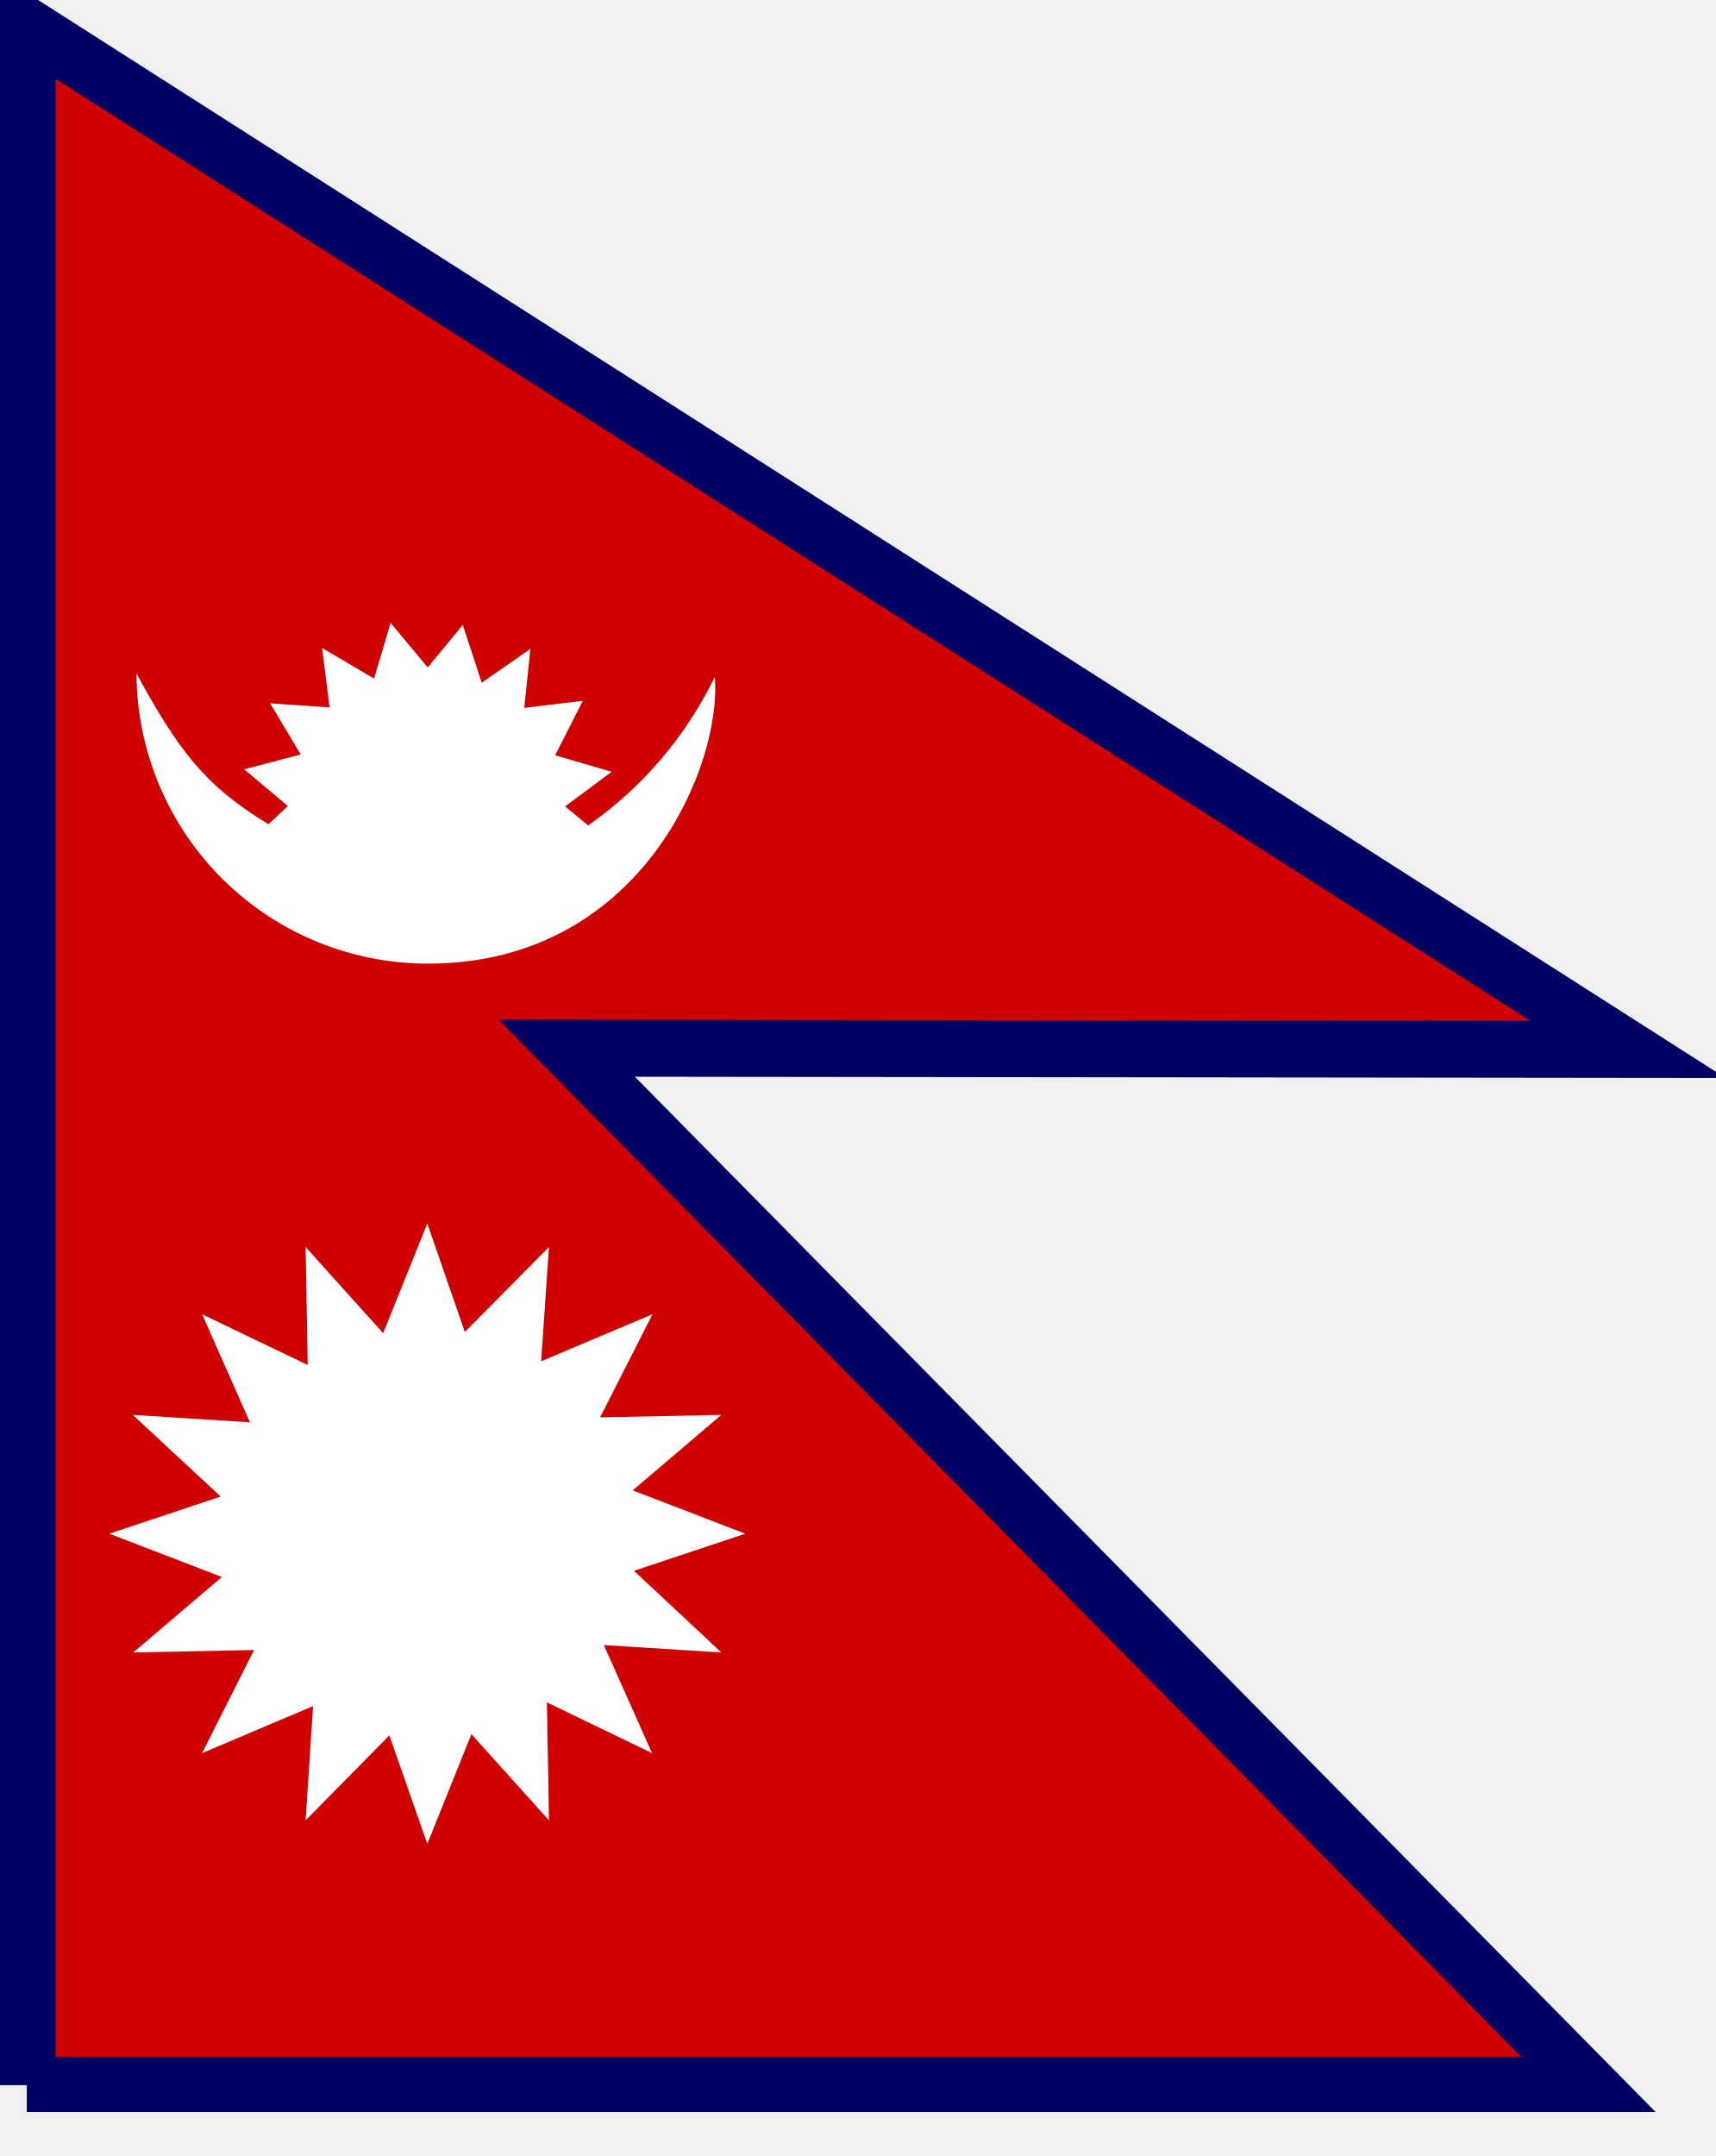
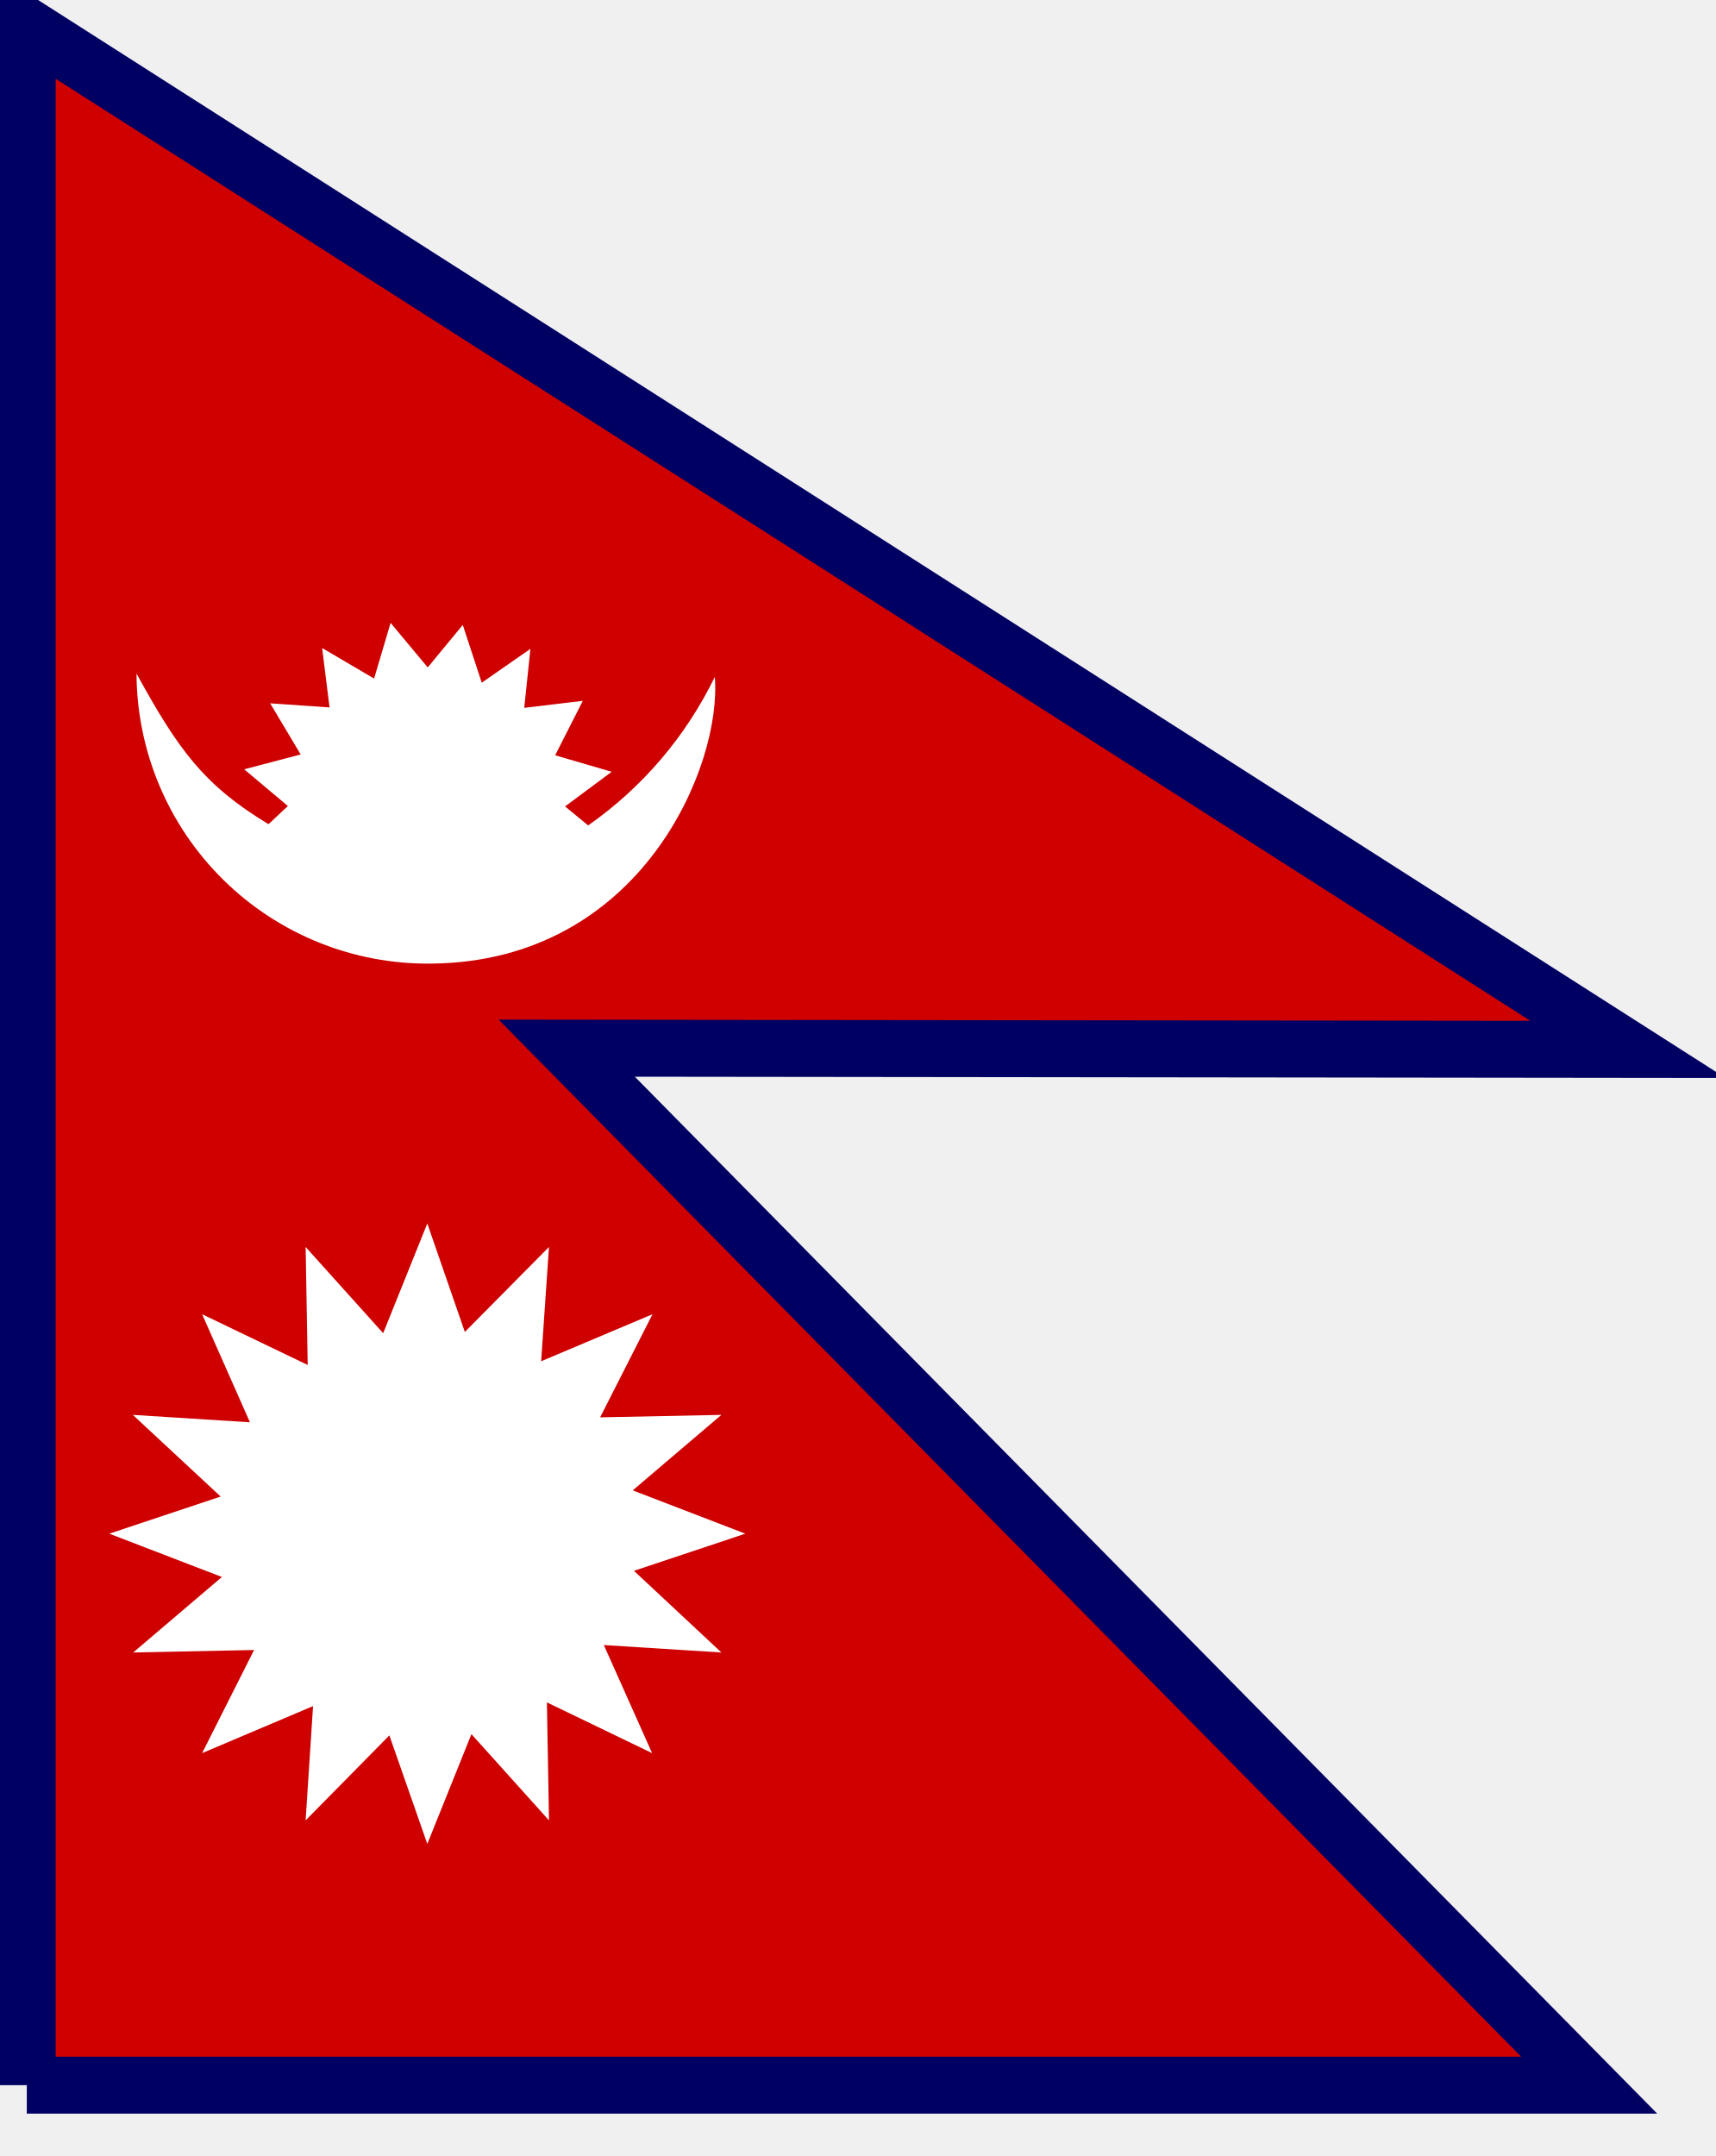
<svg xmlns="http://www.w3.org/2000/svg" id="flag-icons-np" viewBox="0 0 390 490">
-   <defs>
-     <clipPath id="np-a">
-       <path fill-opacity=".7" d="M0-16h512v512H0z" />
-     </clipPath>
-   </defs>
-   <g clip-path="url(#np-a)" transform="translate(0 15)scale(.9375)">
-     <g fill-rule="evenodd">
-       <path fill="#ce0000" stroke="#000063" stroke-width="13.8" d="M6.5 489.5h378.8L137.4 238.1l257.3.3L6.6-9.5v499z" />
-       <path fill="#fff" d="m180.7 355.8-27 9 21.2 19.8-28.5-1.8 11.7 26.2-25.5-12.3.5 28.6-18.8-20.9-10.7 26.6-9.2-26.3-20.3 20.6 1.8-27.7L49 409l12.6-25-29.3.6 21.5-18.3-27.3-10.5 27-9L32.2 327l28.4 1.8L49 302.6l25.6 12.3-.5-28.6 18.8 20.9 10.7-26.6 9.1 26.3 20.4-20.6-1.9 27.7 27-11.4-12.7 25 29.4-.6-21.5 18.3zm-32.4-184.7-11.3 8.4 5.6 4.6a94 94 0 0 0 30.7-36c1.8 21.3-17.7 69-68.7 69.5a70.6 70.6 0 0 1-71.5-70.3c10 18.2 16.2 27 32 36.5l4.7-4.4-10.6-8.9 13.7-3.6-7.4-12.4 14.4 1-1.8-14.4 12.6 7.4 4-13.5 9 10.8 8.5-10.3 4.6 14 11.8-8.2-1.5 14.3 14.2-1.7-6.7 13.2z" />
-     </g>
+   <g fill-rule="evenodd" transform="translate(0 15) scale(.9375)">
+     <path fill="#ce0000" stroke="#000063" stroke-width="13.8" d="M6.5 489.5h378.8L137.4 238.1l257.3.3L6.6-9.5v499z" />
+     <path fill="#fff" d="m180.7 355.8-27 9 21.2 19.8-28.5-1.8 11.7 26.2-25.5-12.3.5 28.6-18.8-20.9-10.7 26.6-9.2-26.3-20.3 20.6 1.8-27.7L49 409l12.6-25-29.3.6 21.5-18.3-27.3-10.5 27-9L32.2 327l28.4 1.8L49 302.6l25.6 12.3-.5-28.6 18.8 20.9 10.7-26.6 9.1 26.3 20.4-20.6-1.9 27.7 27-11.4-12.7 25 29.4-.6-21.5 18.3zm-32.4-184.7-11.3 8.4 5.6 4.6a94 94 0 0 0 30.7-36c1.8 21.3-17.7 69-68.7 69.5a70.6 70.6 0 0 1-71.5-70.3c10 18.2 16.2 27 32 36.5l4.7-4.4-10.6-8.9 13.7-3.6-7.4-12.4 14.4 1-1.8-14.4 12.6 7.4 4-13.5 9 10.8 8.5-10.3 4.6 14 11.8-8.2-1.5 14.3 14.2-1.7-6.7 13.2z" />
  </g>
</svg>
